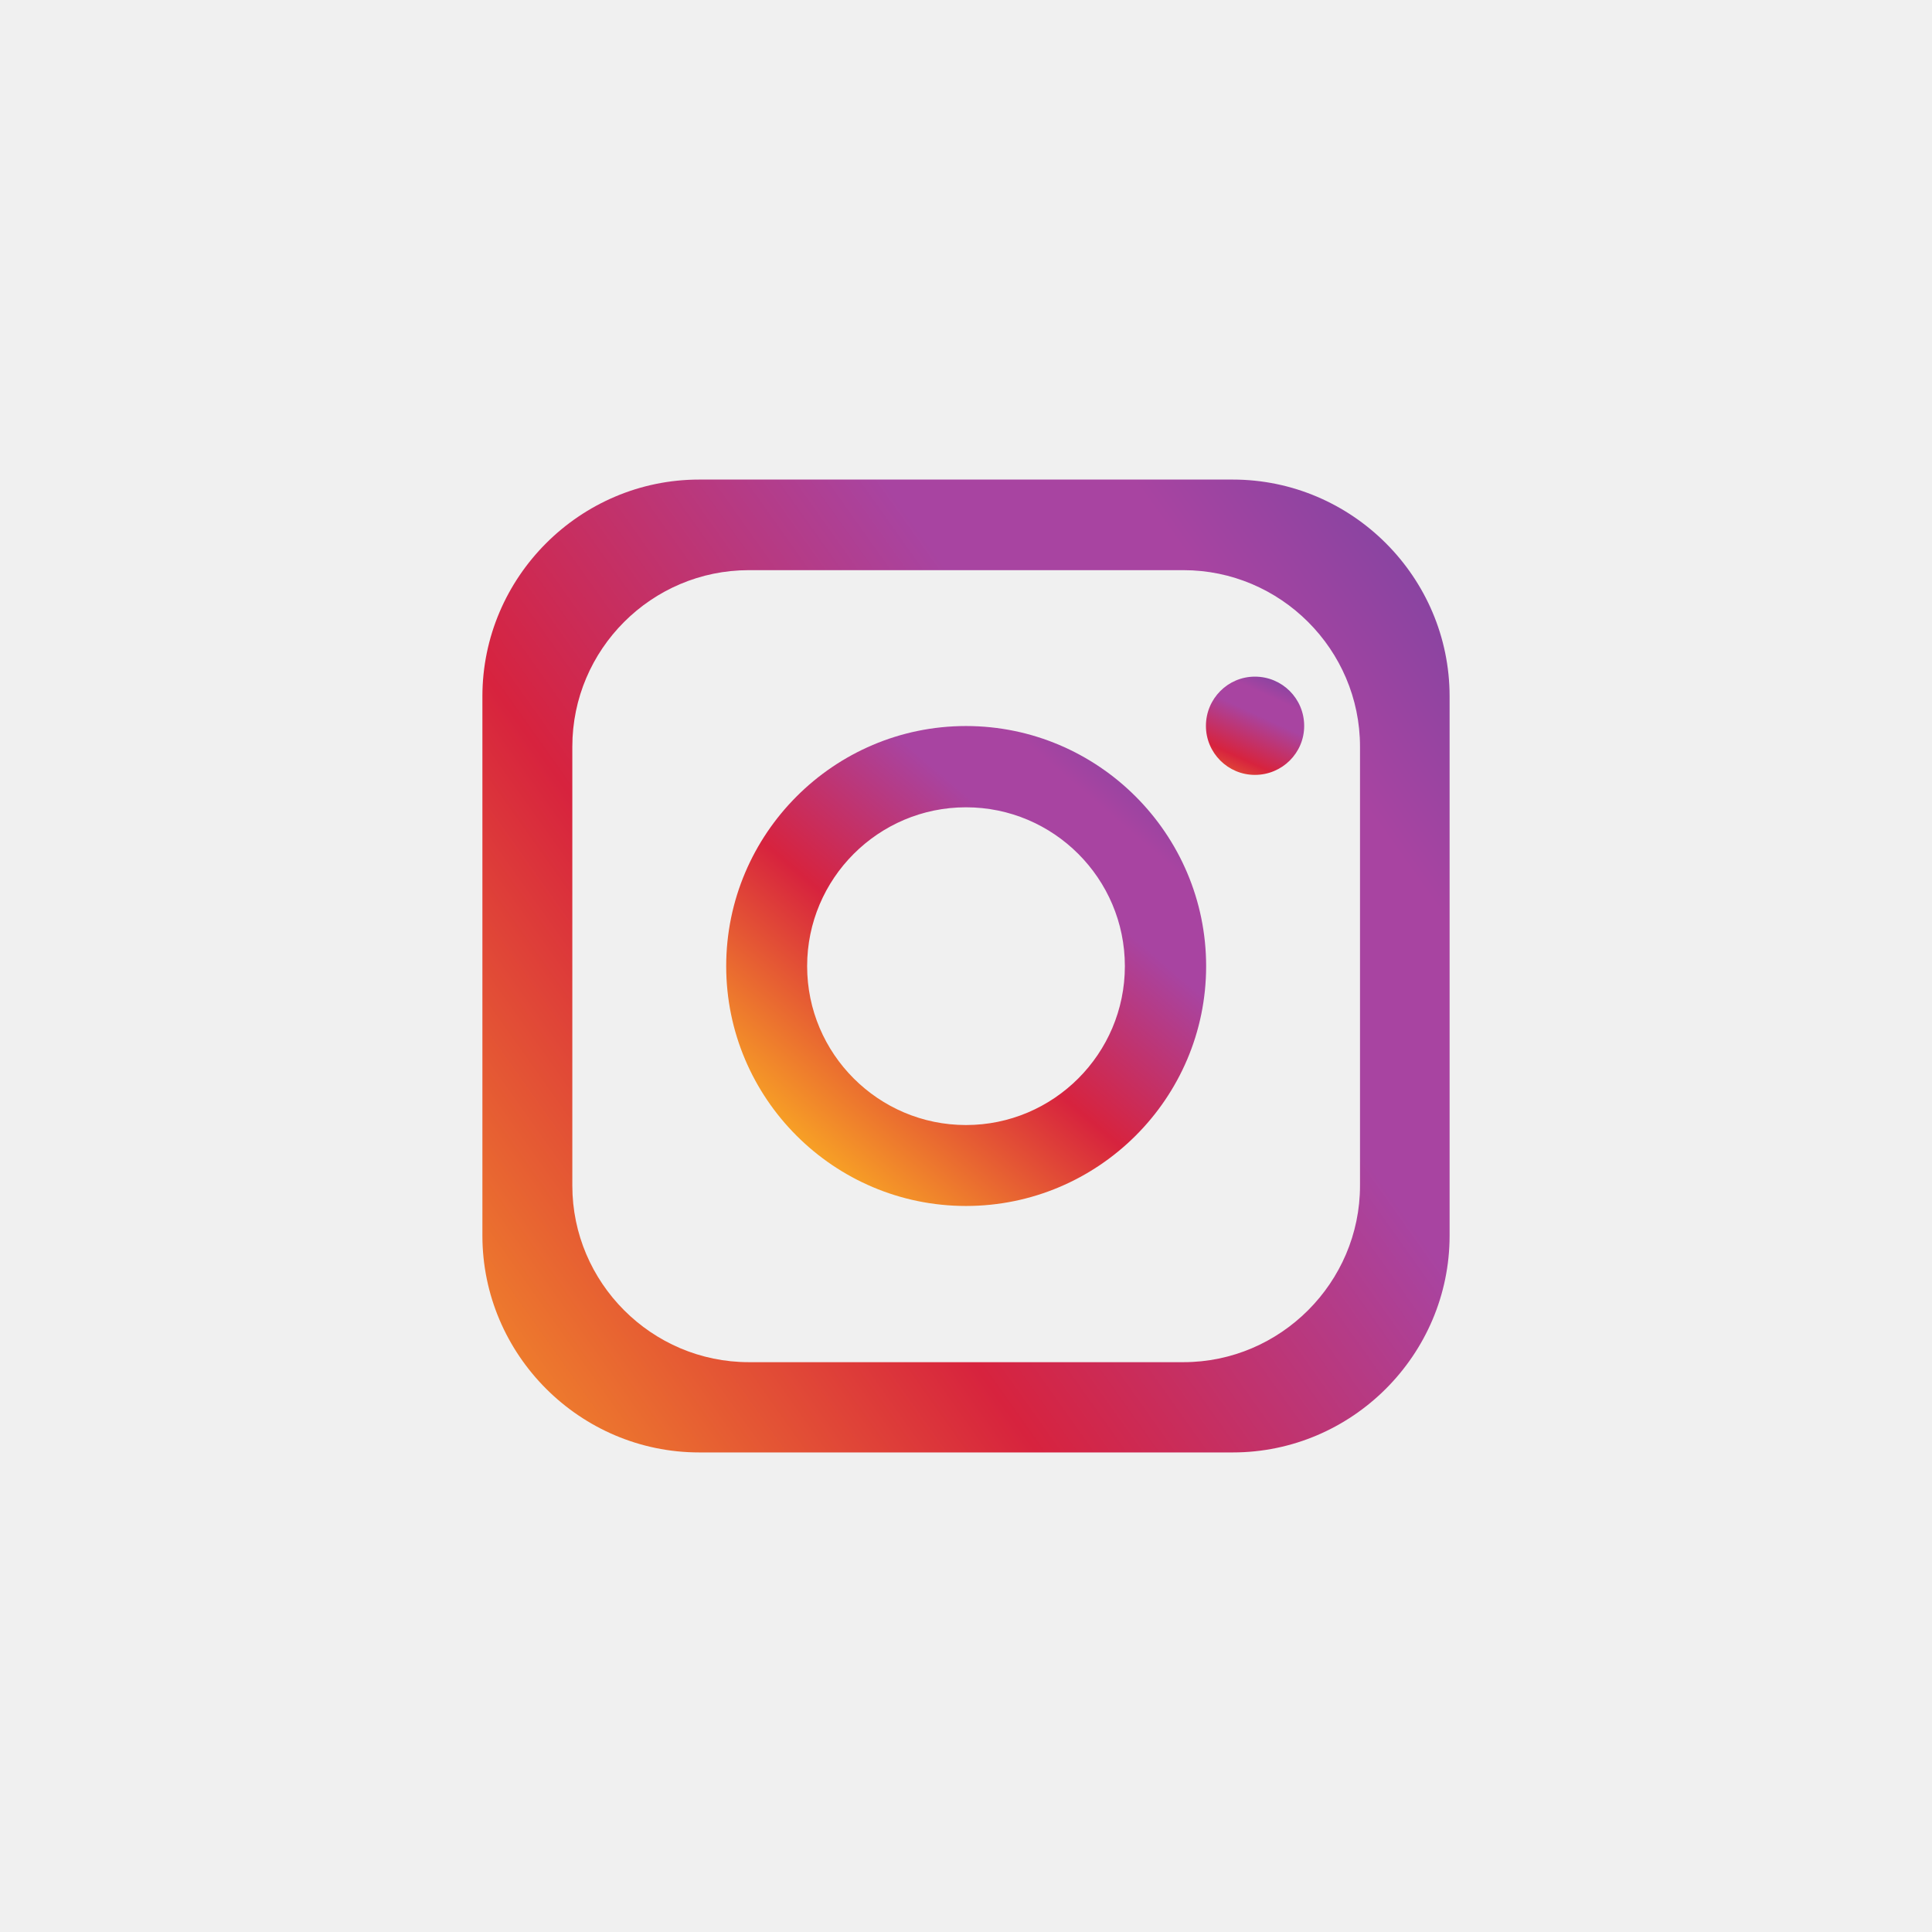
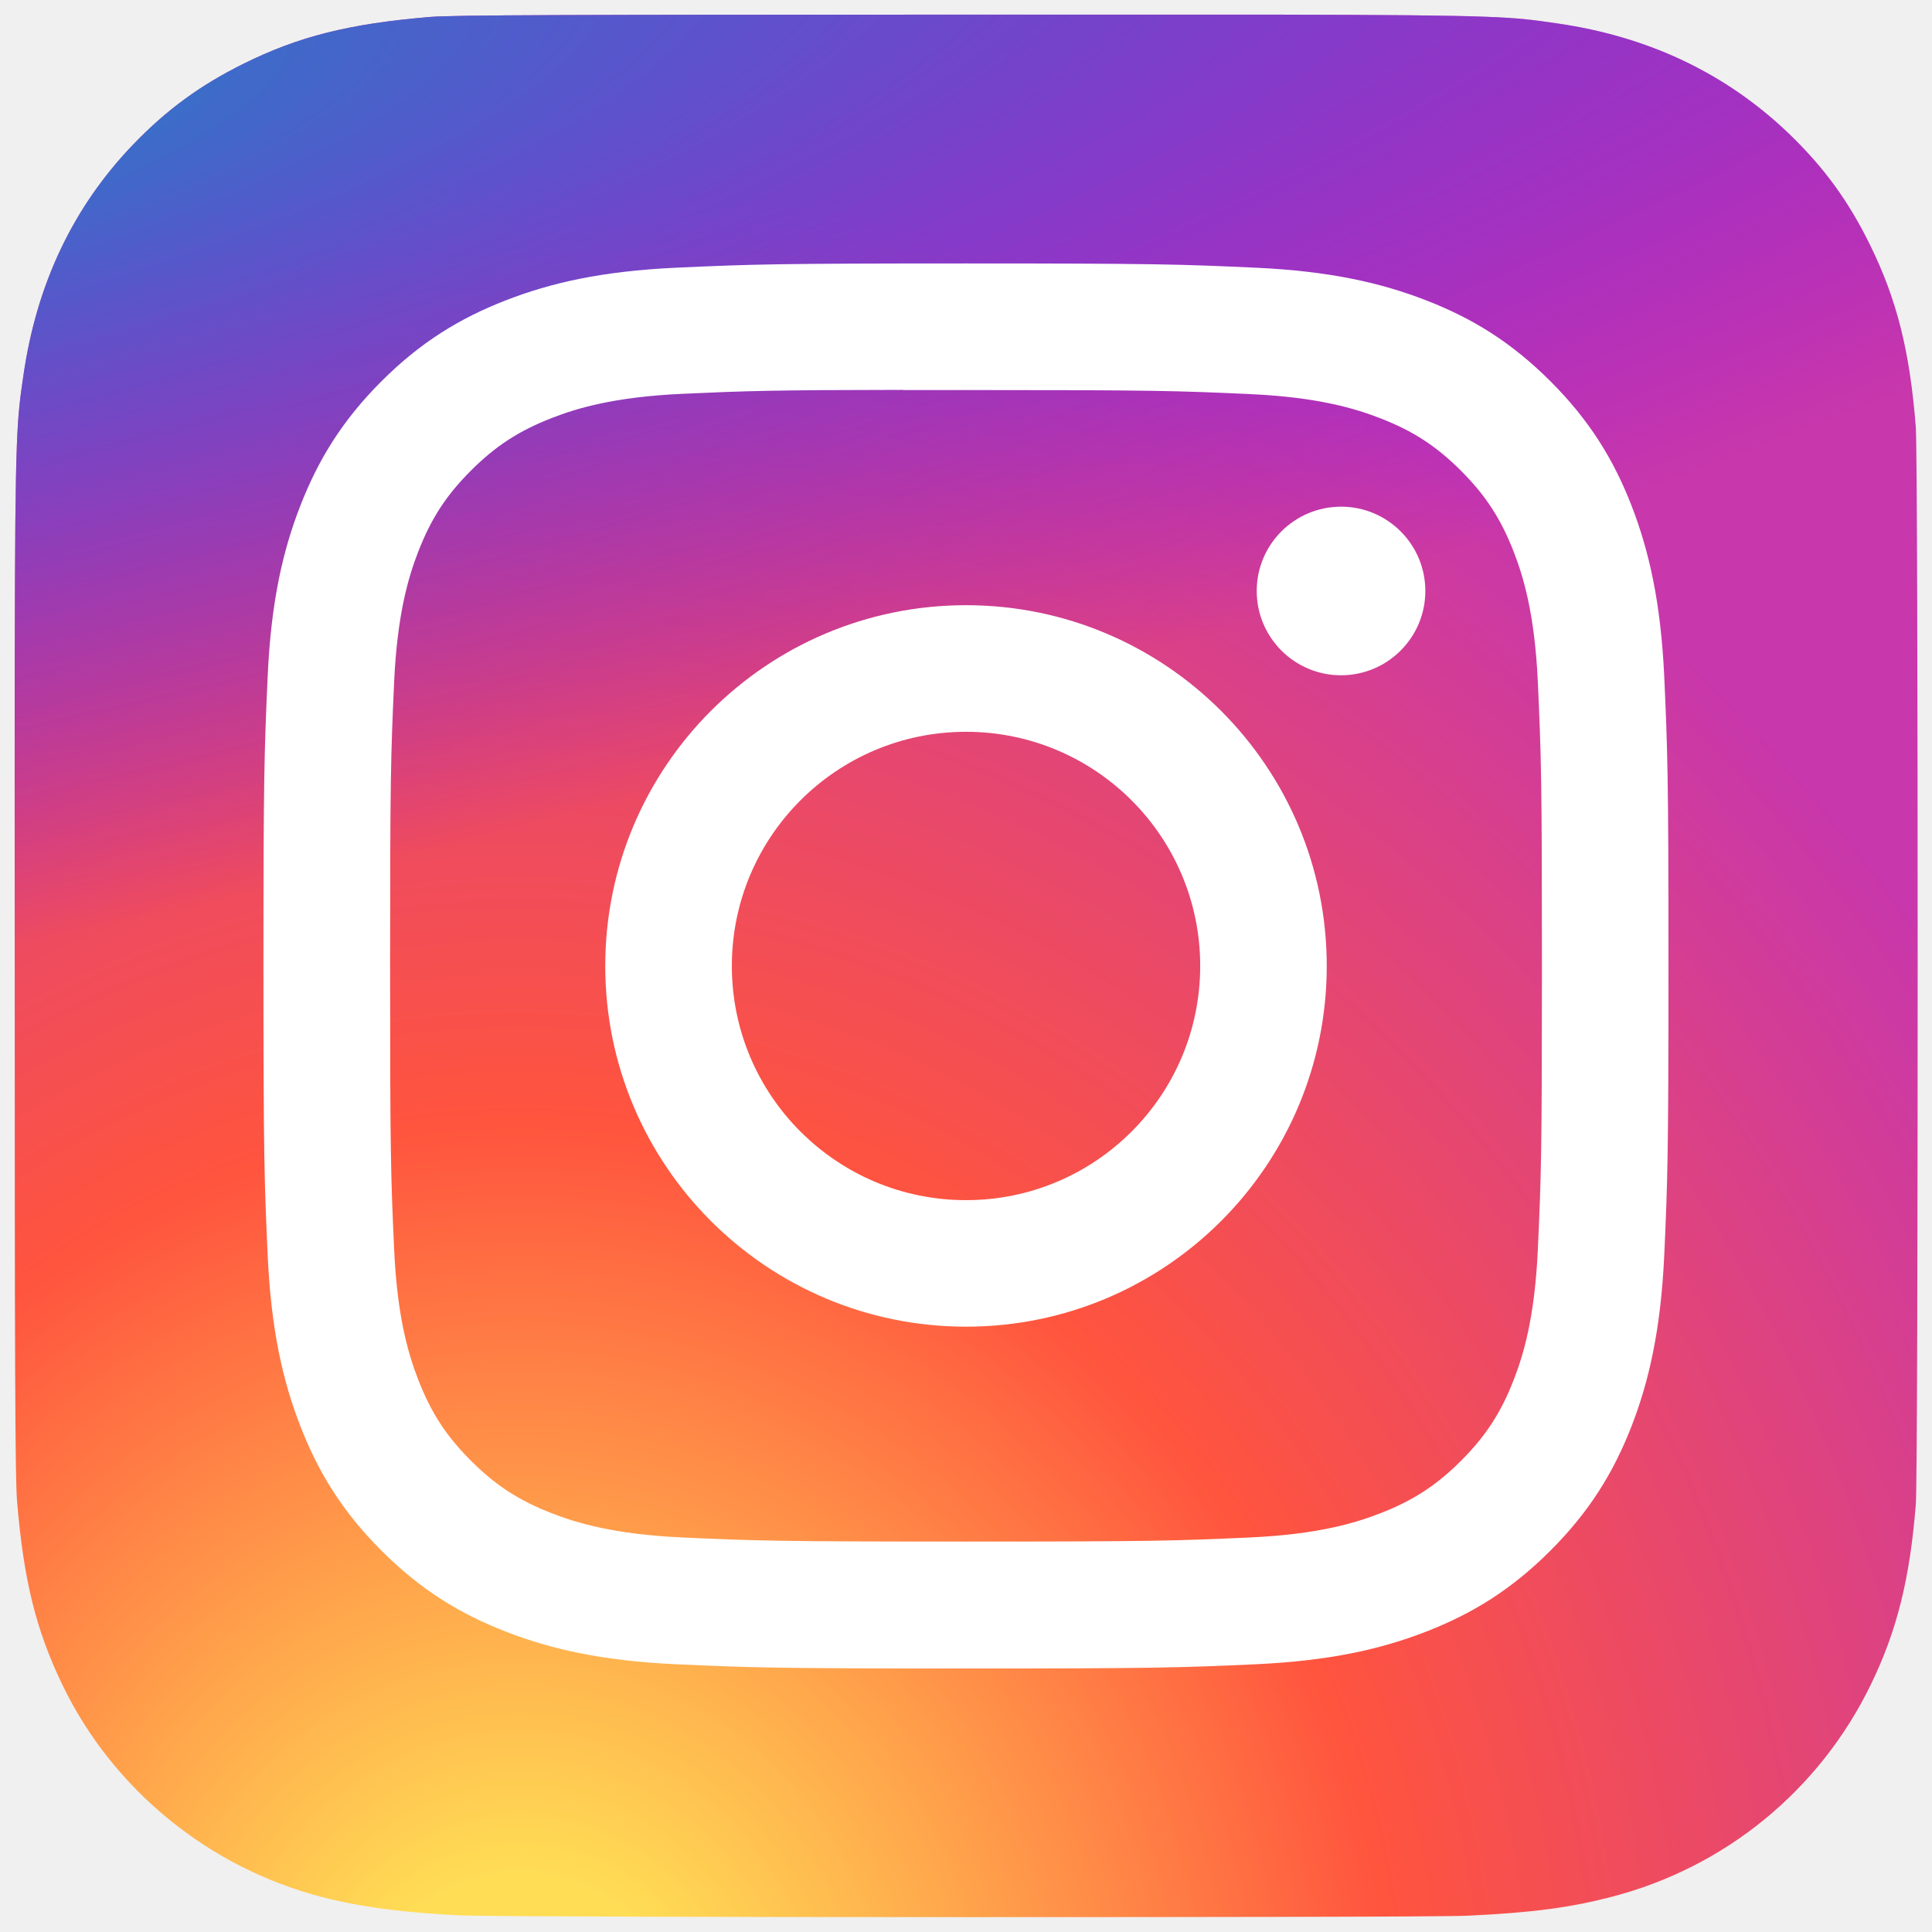
- <svg xmlns="http://www.w3.org/2000/svg" xmlns:xlink="http://www.w3.org/1999/xlink" width="1279.997" height="1279.997" fill-rule="evenodd" clip-rule="evenodd" image-rendering="optimizeQuality" shape-rendering="geometricPrecision" text-rendering="geometricPrecision" viewBox="0 0 13333.33 13333.33" id="instagram">
+ <svg xmlns="http://www.w3.org/2000/svg" xmlns:xlink="http://www.w3.org/1999/xlink" width="132.004" height="132">
  <defs>
-     <linearGradient id="a" x1="12129.37" x2="929.55" y1="2786.06" y2="10742.22" gradientUnits="userSpaceOnUse">
-       <stop offset="0" stop-color="#4845a2" />
-       <stop offset=".278" stop-color="#a844a1" />
-       <stop offset=".302" stop-color="#a844a1" />
-       <stop offset=".38" stop-color="#a844a1" />
-       <stop offset=".6" stop-color="#d7233e" />
-       <stop offset=".6" stop-color="#d7233e" />
-       <stop offset=".871" stop-color="#f8a325" />
-       <stop offset="1" stop-color="#f8dd25" />
+     <linearGradient id="b">
+       <stop offset="0" stop-color="#3771c8" />
+       <stop stop-color="#3771c8" offset=".128" />
+       <stop offset="1" stop-color="#60f" stop-opacity="0" />
    </linearGradient>
-     <linearGradient xlink:href="#a" id="c" x1="8921.33" x2="8320.3" y1="4435.32" y2="5761.99" gradientUnits="userSpaceOnUse" />
-     <linearGradient xlink:href="#a" id="b" x1="8550.5" x2="5133.94" y1="4451.73" y2="8471.21" gradientUnits="userSpaceOnUse" />
+     <linearGradient id="a">
+       <stop offset="0" stop-color="#fd5" />
+       <stop offset=".1" stop-color="#fd5" />
+       <stop offset=".5" stop-color="#ff543e" />
+       <stop offset="1" stop-color="#c837ab" />
+     </linearGradient>
+     <radialGradient id="c" cx="158.429" cy="578.088" r="65" xlink:href="#a" gradientUnits="userSpaceOnUse" gradientTransform="matrix(0 -1.98198 1.8439 0 -1031.402 454.004)" fx="158.429" fy="578.088" />
+     <radialGradient id="d" cx="147.694" cy="473.455" r="65" xlink:href="#b" gradientUnits="userSpaceOnUse" gradientTransform="matrix(.17394 .86872 -3.5818 .71718 1648.348 -458.493)" fx="147.694" fy="473.455" />
  </defs>
-   <path fill="url(#a)" d="M8507.79 3309.65l-3682.26 0c-822.87,0 -1496.35,673.46 -1496.35,1496.35l0 3721.33c0,822.88 673.47,1496.35 1496.35,1496.35l3682.26 0c822.88,0 1496.35,-673.47 1496.35,-1496.35l0 -3721.33c0,-822.89 -673.47,-1496.35 -1496.35,-1496.35zm878.04 4872.9l0 0c0,668.87 -549.35,1218.22 -1218.22,1218.22l-2999.59 0c-671.17,0 -1218.22,-549.35 -1218.22,-1218.22l0 -3029.47c0,-671.17 547.05,-1218.22 1218.22,-1218.22l2999.59 0c668.88,0 1218.22,547.05 1218.22,1218.22l0 3029.47z">
-   </path>
-   <path fill="url(#b)" fill-rule="nonzero" d="M6666.67 5010.56c-912.52,0 -1654.95,744.73 -1654.95,1657.25 0,912.52 742.43,1654.95 1654.95,1654.95 912.52,0 1657.24,-742.43 1657.24,-1654.95 0,-912.52 -744.72,-1657.25 -1657.24,-1657.25zm0 2753.65l0 0c-604.52,0 -1096.41,-491.88 -1096.41,-1096.4 0,-604.52 491.89,-1096.4 1096.41,-1096.4 604.52,0 1096.4,491.89 1096.4,1096.4 0,604.52 -491.88,1096.4 -1096.4,1096.4z">
-   </path>
-   <path fill="url(#c)" d="M8660.39 5347.79c188.48,0 340.18,-151.7 340.18,-337.89 0,-188.48 -151.7,-340.19 -340.18,-340.19 -186.18,0 -337.89,151.7 -337.89,340.19 0,186.18 151.7,337.89 337.89,337.89z">
-   </path>
-   <rect width="13333.33" height="13333.33" fill="none" />
+   <path fill="url(#c)" d="M65.03 0C37.888 0 29.95.028 28.407.156c-5.57.463-9.036 1.34-12.812 3.22-2.91 1.445-5.205 3.12-7.47 5.468C4 13.126 1.5 18.394.595 24.656c-.44 3.04-.568 3.66-.594 19.188-.01 5.176 0 11.988 0 21.125 0 27.12.03 35.05.16 36.59.45 5.42 1.3 8.83 3.1 12.56 3.44 7.14 10.01 12.5 17.75 14.5 2.68.69 5.64 1.07 9.44 1.25 1.61.07 18.02.12 34.44.12 16.42 0 32.84-.02 34.41-.1 4.4-.207 6.955-.55 9.78-1.28 7.79-2.01 14.24-7.29 17.75-14.53 1.765-3.64 2.66-7.18 3.065-12.317.088-1.12.125-18.977.125-36.81 0-17.836-.04-35.66-.128-36.78-.41-5.22-1.305-8.73-3.127-12.44-1.495-3.037-3.155-5.305-5.565-7.624C116.9 4 111.64 1.5 105.372.596 102.335.157 101.73.027 86.19 0H65.03z" transform="translate(1.004 1)" />
+   <path fill="url(#d)" d="M65.03 0C37.888 0 29.95.028 28.407.156c-5.57.463-9.036 1.34-12.812 3.22-2.91 1.445-5.205 3.12-7.47 5.468C4 13.126 1.5 18.394.595 24.656c-.44 3.04-.568 3.66-.594 19.188-.01 5.176 0 11.988 0 21.125 0 27.12.03 35.05.16 36.59.45 5.42 1.3 8.83 3.1 12.56 3.44 7.14 10.01 12.5 17.75 14.5 2.68.69 5.64 1.07 9.44 1.25 1.61.07 18.02.12 34.44.12 16.42 0 32.84-.02 34.41-.1 4.4-.207 6.955-.55 9.78-1.28 7.79-2.01 14.24-7.29 17.75-14.53 1.765-3.64 2.66-7.18 3.065-12.317.088-1.12.125-18.977.125-36.81 0-17.836-.04-35.66-.128-36.78-.41-5.22-1.305-8.73-3.127-12.44-1.495-3.037-3.155-5.305-5.565-7.624C116.9 4 111.64 1.5 105.372.596 102.335.157 101.73.027 86.19 0H65.03z" transform="translate(1.004 1)" />
+   <path fill="#fff" d="M66.004 18c-13.036 0-14.672.057-19.792.29-5.11.234-8.598 1.043-11.65 2.23-3.157 1.226-5.835 2.866-8.503 5.535-2.67 2.668-4.31 5.346-5.54 8.502-1.19 3.053-2 6.542-2.23 11.65C18.06 51.327 18 52.964 18 66s.058 14.667.29 19.787c.235 5.11 1.044 8.598 2.23 11.65 1.227 3.157 2.867 5.835 5.536 8.503 2.667 2.67 5.345 4.314 8.5 5.54 3.054 1.187 6.543 1.996 11.652 2.23 5.12.233 6.755.29 19.79.29 13.037 0 14.668-.057 19.788-.29 5.11-.234 8.602-1.043 11.656-2.23 3.156-1.226 5.83-2.87 8.497-5.54 2.67-2.668 4.31-5.346 5.54-8.502 1.18-3.053 1.99-6.542 2.23-11.65.23-5.12.29-6.752.29-19.788 0-13.036-.06-14.672-.29-19.792-.24-5.11-1.05-8.598-2.23-11.65-1.23-3.157-2.87-5.835-5.54-8.503-2.67-2.67-5.34-4.31-8.5-5.535-3.06-1.187-6.55-1.996-11.66-2.23-5.12-.233-6.75-.29-19.79-.29zm-4.306 8.65c1.278-.002 2.704 0 4.306 0 12.816 0 14.335.046 19.396.276 4.68.214 7.22.996 8.912 1.653 2.24.87 3.837 1.91 5.516 3.59 1.68 1.68 2.72 3.28 3.592 5.52.657 1.69 1.44 4.23 1.653 8.91.23 5.06.28 6.58.28 19.39s-.05 14.33-.28 19.39c-.214 4.68-.996 7.22-1.653 8.91-.87 2.24-1.912 3.835-3.592 5.514-1.68 1.68-3.275 2.72-5.516 3.59-1.69.66-4.232 1.44-8.912 1.654-5.06.23-6.58.28-19.396.28-12.817 0-14.336-.05-19.396-.28-4.68-.216-7.22-.998-8.913-1.655-2.24-.87-3.84-1.91-5.52-3.59-1.68-1.68-2.72-3.276-3.592-5.517-.657-1.69-1.44-4.23-1.653-8.91-.23-5.06-.276-6.58-.276-19.398s.046-14.33.276-19.39c.214-4.68.996-7.22 1.653-8.912.87-2.24 1.912-3.84 3.592-5.52 1.68-1.68 3.28-2.72 5.52-3.592 1.692-.66 4.233-1.44 8.913-1.655 4.428-.2 6.144-.26 15.09-.27zm29.928 7.97c-3.18 0-5.76 2.577-5.76 5.758 0 3.18 2.58 5.76 5.76 5.76 3.18 0 5.76-2.58 5.76-5.76 0-3.18-2.58-5.76-5.76-5.76zm-25.622 6.73c-13.613 0-24.65 11.037-24.65 24.65 0 13.613 11.037 24.645 24.65 24.645C79.617 90.645 90.65 79.613 90.65 66S79.616 41.35 66.003 41.35zm0 8.65c8.836 0 16 7.163 16 16 0 8.836-7.164 16-16 16-8.837 0-16-7.164-16-16 0-8.837 7.163-16 16-16z" />
</svg>
